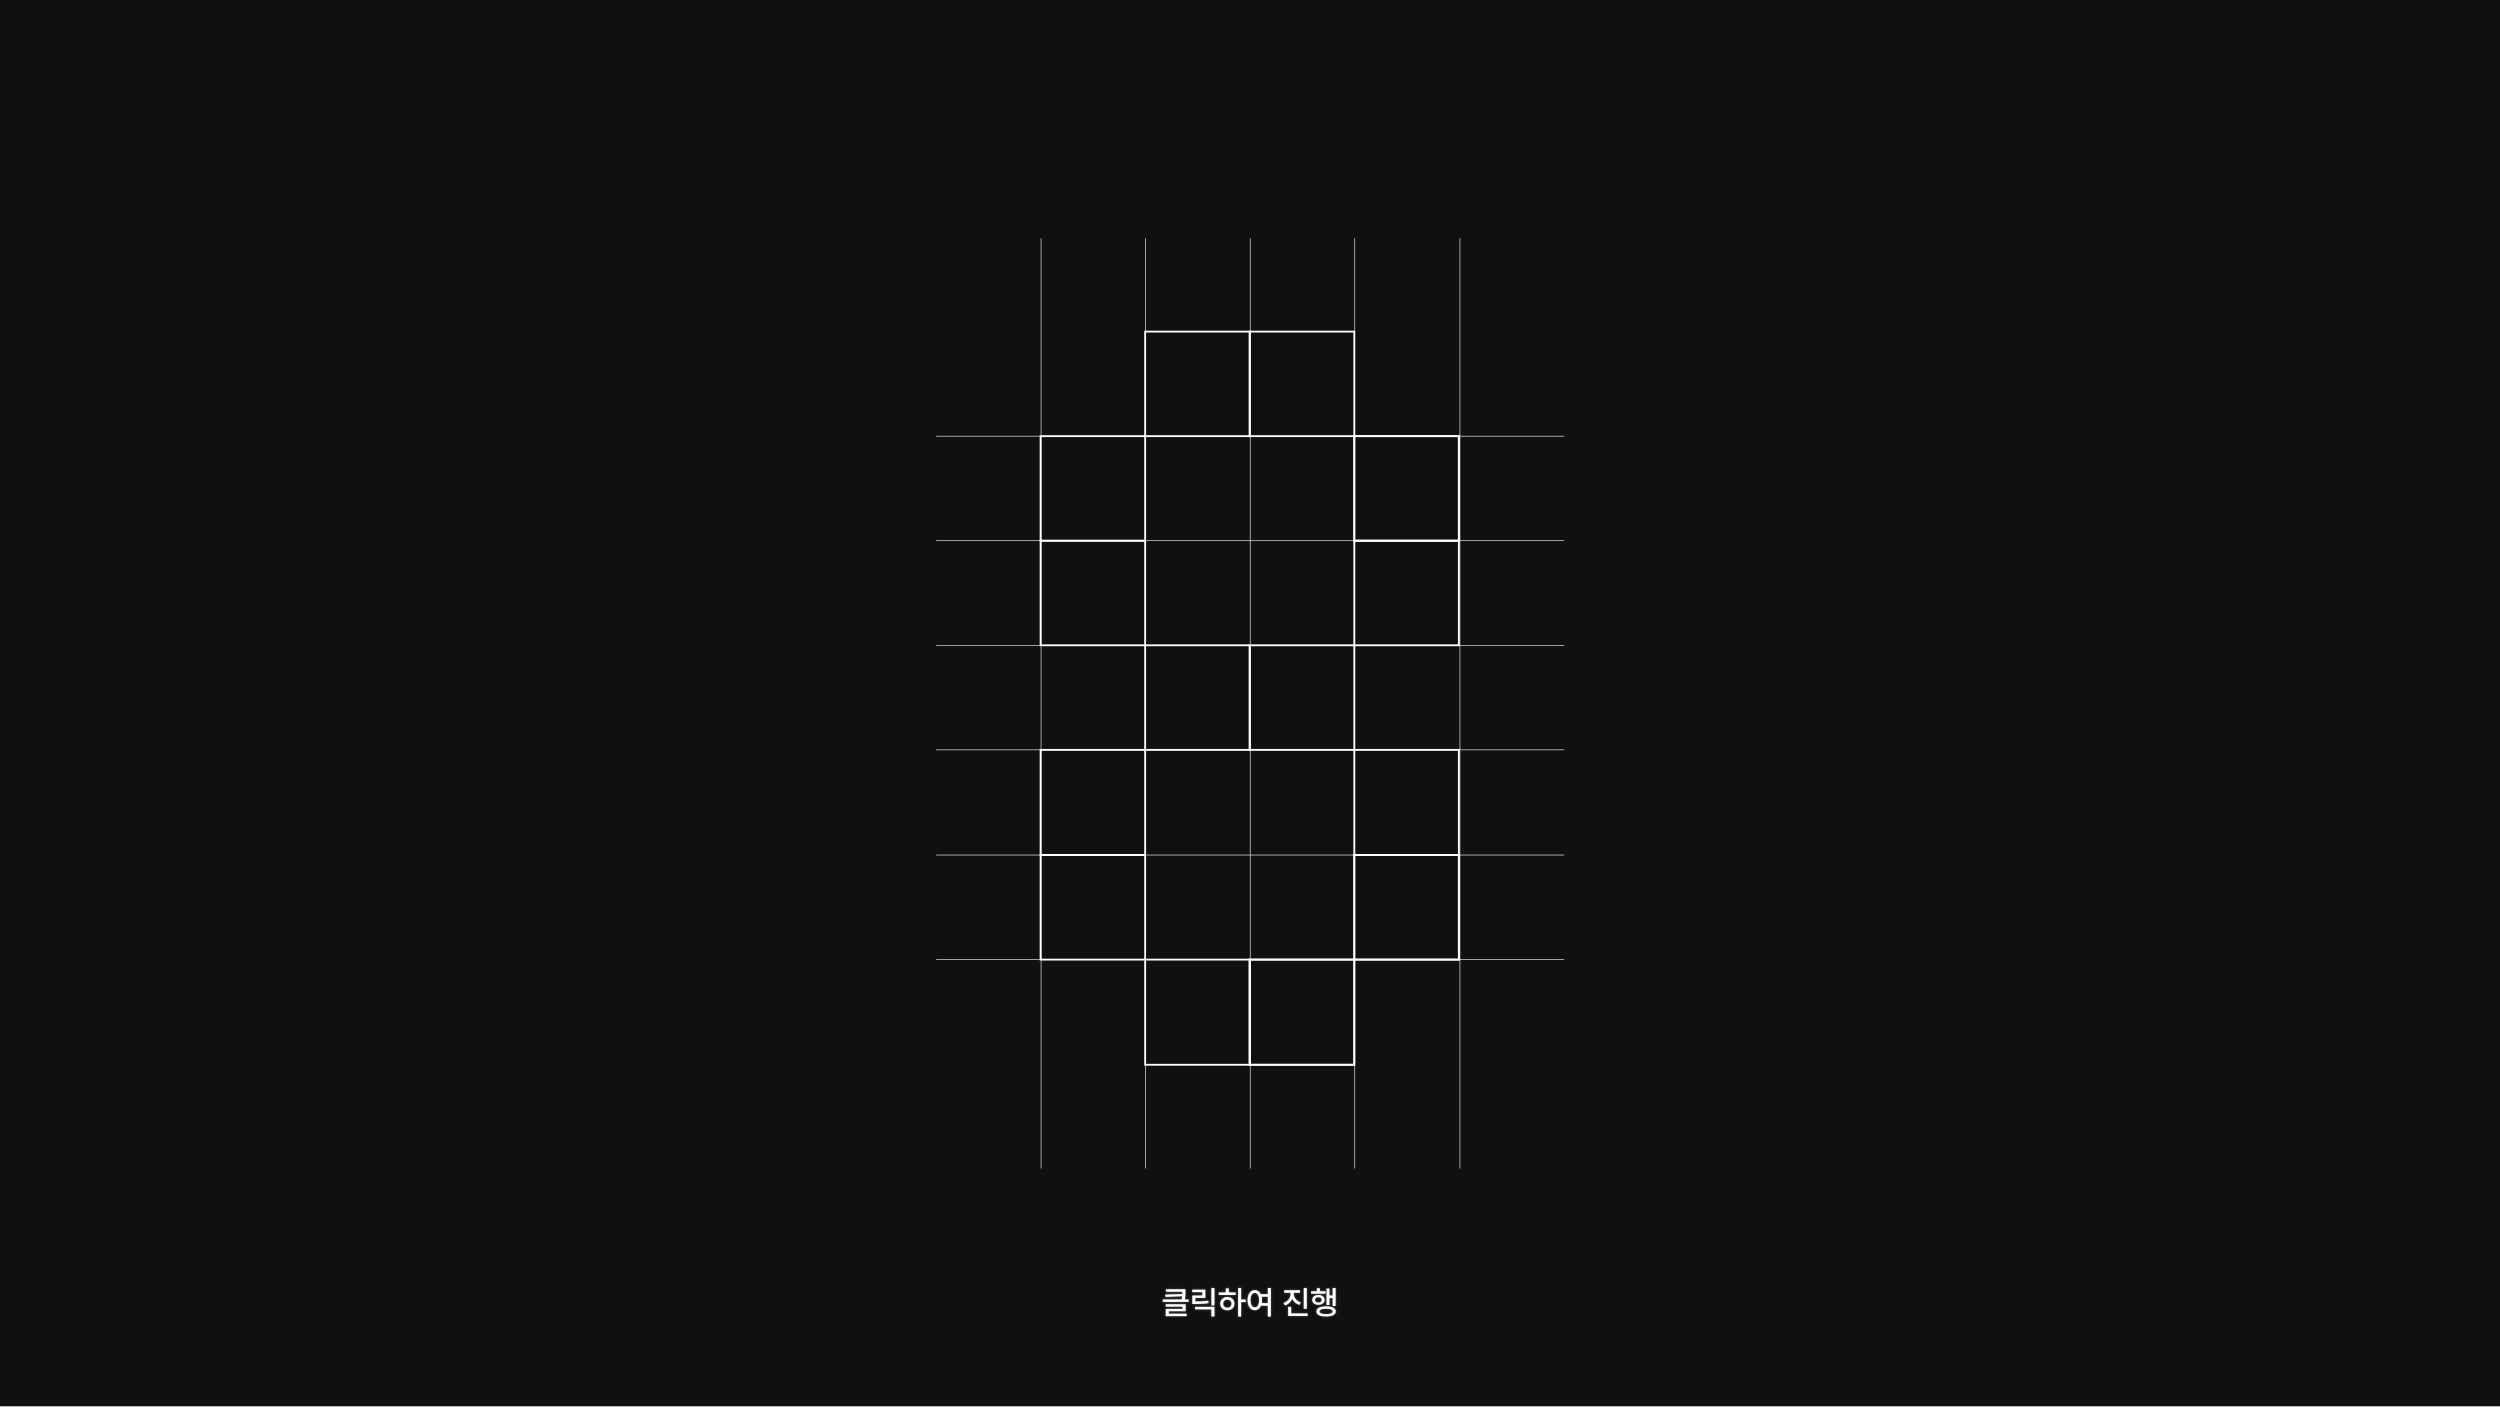
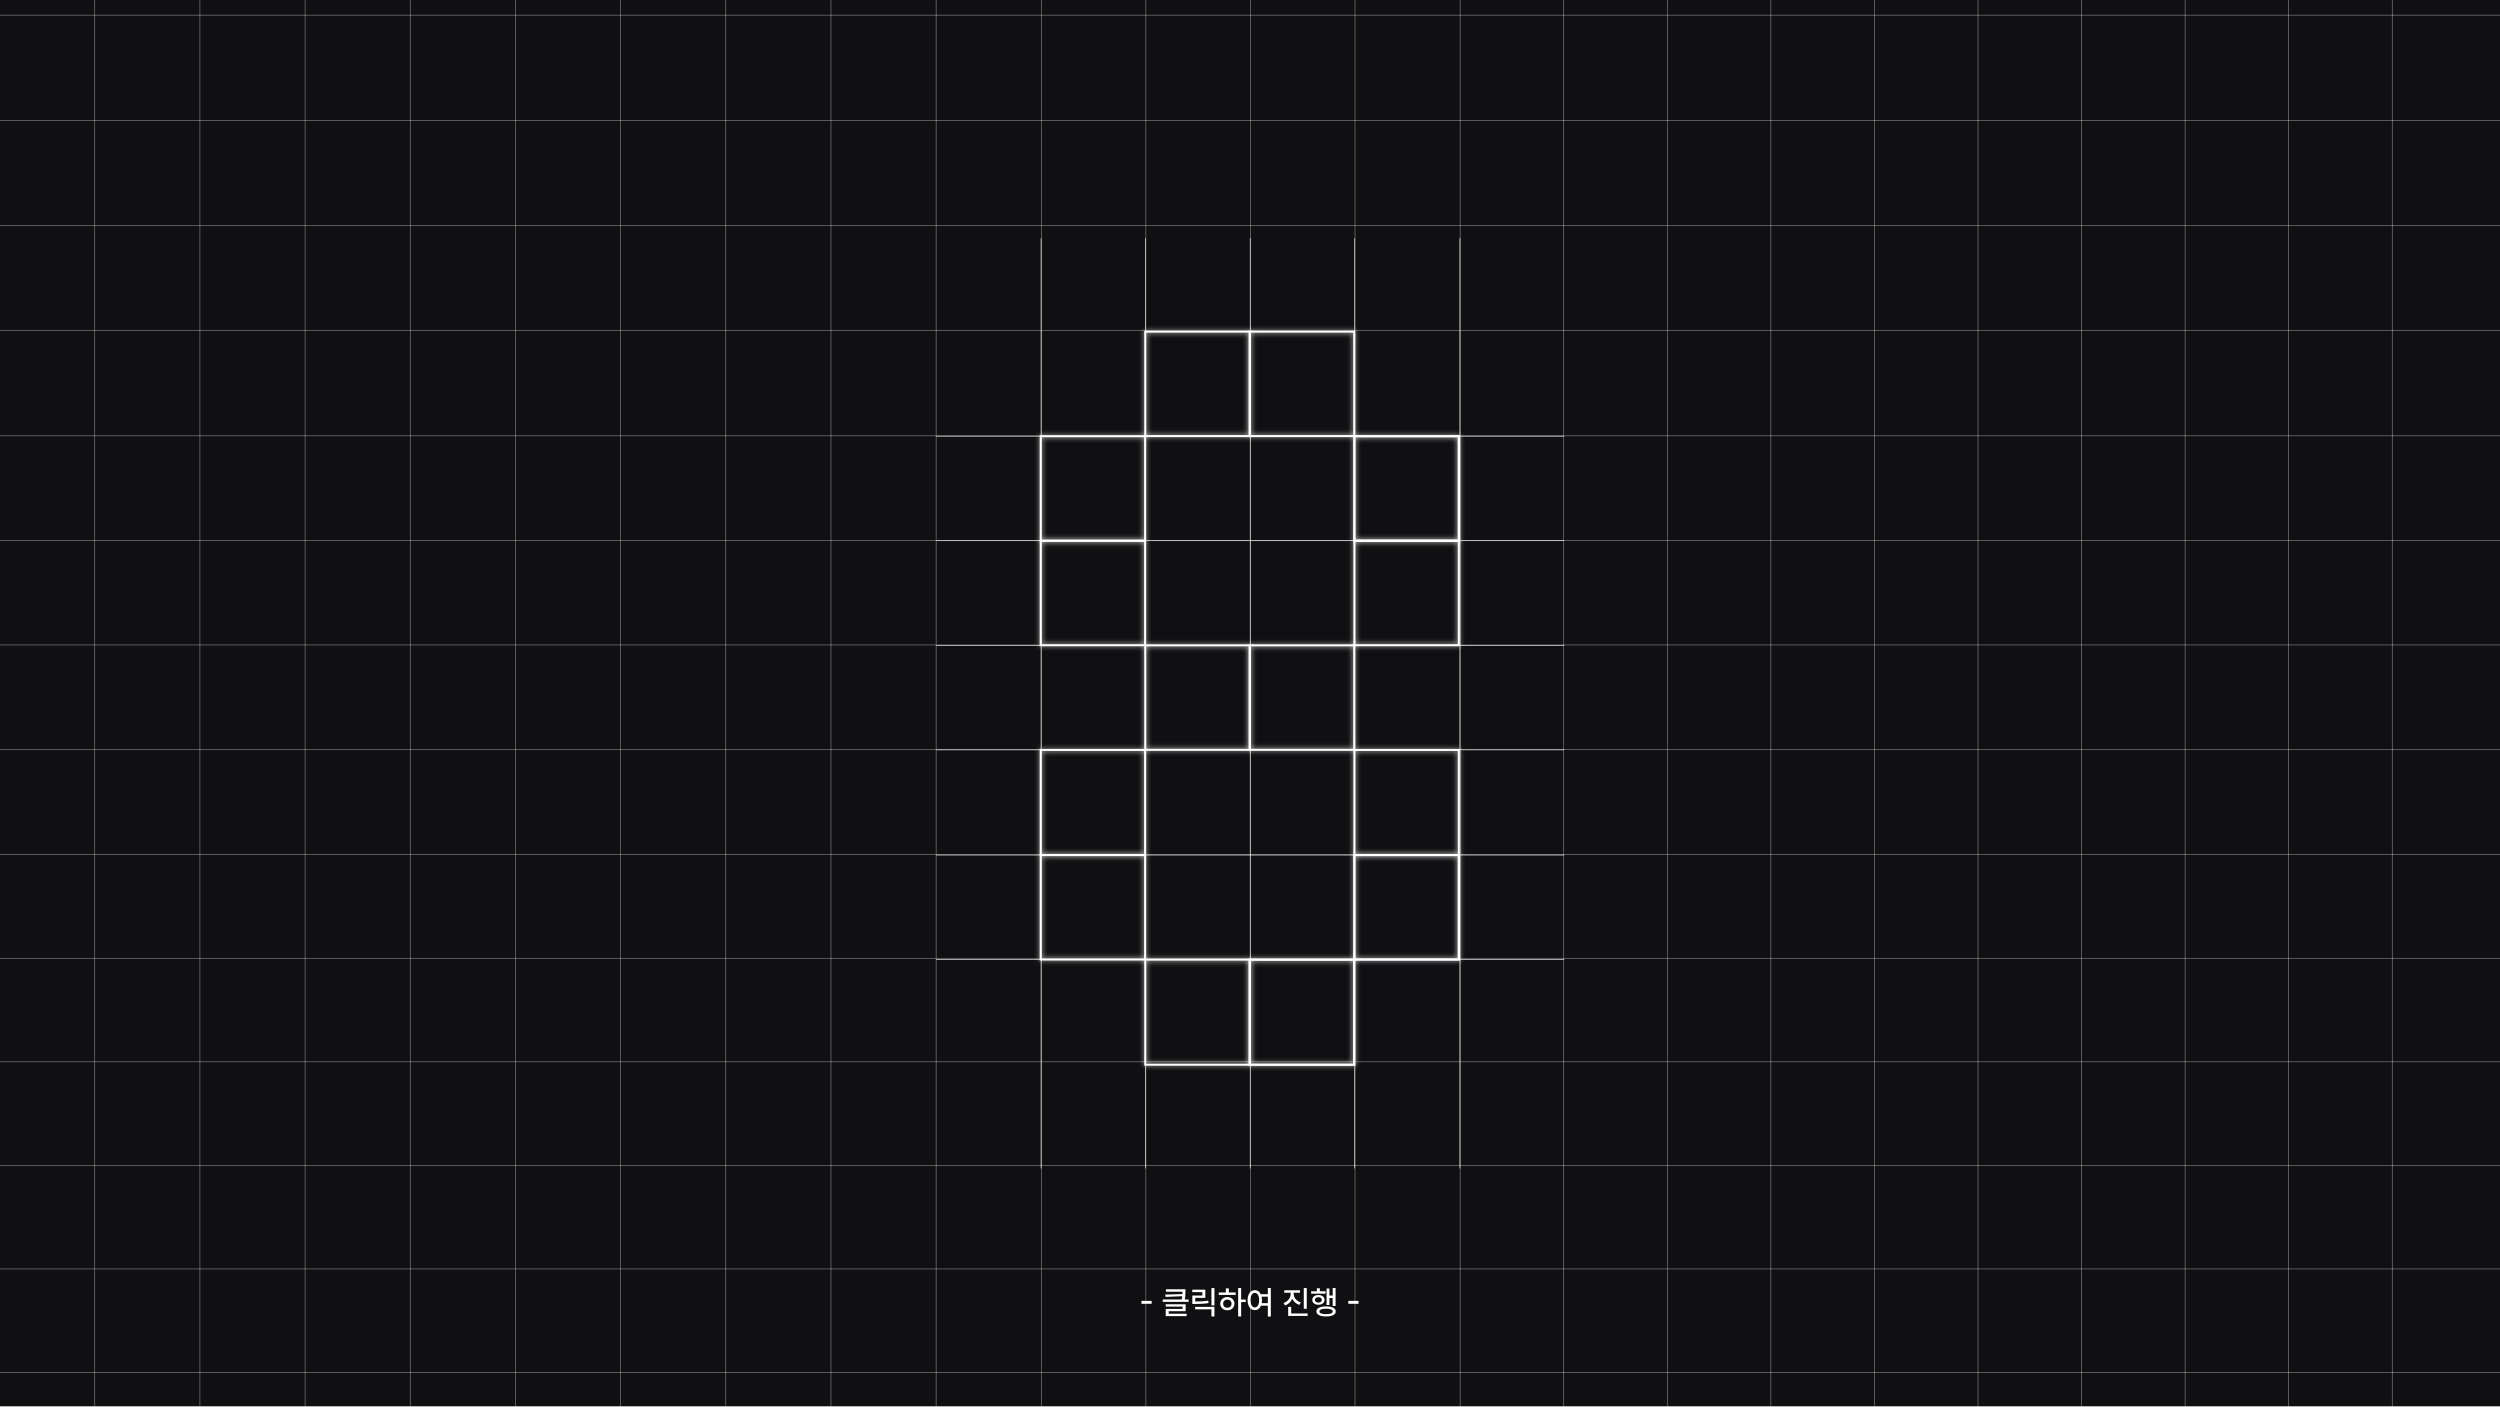
<svg xmlns="http://www.w3.org/2000/svg" width="1920" height="1080" viewBox="0 0 1920 1080" fill="none">
-   <rect width="1920" height="1080" fill="#101012" />
-   <path d="M909.585 992.032H895.437V990.177H909.585V992.032ZM910.415 991.91C910.415 993.188 910.378 994.331 910.305 995.34C910.232 996.341 910.053 997.46 909.768 998.697L907.51 998.453C907.689 997.599 907.823 996.797 907.913 996.048C908.01 995.3 908.067 994.632 908.083 994.046C908.1 993.452 908.108 992.74 908.108 991.91V990.177H910.415V991.91ZM895.181 996.036L894.9 994.217L908.828 993.839V995.462L895.181 996.036ZM912.856 999.857H892.971V998.001H912.856V999.857ZM910.562 1006.99H897.585V1009.76H895.291V1005.25H908.254V1003.48H895.254V1001.7H910.562V1006.99ZM911.331 1010.79H895.291V1008.96H911.331V1010.79ZM932.681 1002.59H930.374V989.212H932.681V1002.59ZM932.681 1011.06H930.374V1005.59H917.861V1003.69H932.681V1011.06ZM917.52 999.552C919.709 999.552 921.58 999.507 923.135 999.417C924.697 999.32 926.296 999.153 927.932 998.917L928.201 1000.78C926.516 1001.05 924.876 1001.22 923.281 1001.32C921.694 1001.41 919.774 1001.46 917.52 1001.46H915.701V999.552H917.52ZM925.698 996.744H917.959V1000.49H915.701V994.95H923.403V992.362H915.652V990.482H925.698V996.744ZM953.188 1011.06H950.894V989.188H953.188V1011.06ZM956.716 999.979H952.664V998.062H956.716V999.979ZM948.989 994.51H936.025V992.618H948.989V994.51ZM942.605 996.134C943.647 996.134 944.578 996.349 945.4 996.781C946.23 997.212 946.877 997.814 947.341 998.587C947.813 999.361 948.049 1000.24 948.049 1001.21C948.049 1002.2 947.813 1003.08 947.341 1003.85C946.877 1004.62 946.23 1005.22 945.4 1005.66C944.578 1006.09 943.647 1006.3 942.605 1006.3C941.555 1006.3 940.619 1006.09 939.797 1005.66C938.975 1005.22 938.328 1004.62 937.856 1003.85C937.393 1003.08 937.161 1002.2 937.161 1001.21C937.161 1000.24 937.393 999.361 937.856 998.587C938.328 997.814 938.975 997.212 939.797 996.781C940.619 996.349 941.555 996.134 942.605 996.134ZM942.605 998.05C941.986 998.05 941.433 998.185 940.945 998.453C940.457 998.714 940.07 999.084 939.785 999.564C939.508 1000.04 939.37 1000.59 939.37 1001.21C939.37 1001.84 939.508 1002.39 939.785 1002.86C940.07 1003.33 940.457 1003.7 940.945 1003.97C941.433 1004.23 941.986 1004.36 942.605 1004.36C943.223 1004.36 943.777 1004.23 944.265 1003.97C944.753 1003.7 945.136 1003.33 945.413 1002.86C945.689 1002.39 945.828 1001.84 945.828 1001.21C945.828 1000.59 945.689 1000.04 945.413 999.564C945.136 999.084 944.753 998.714 944.265 998.453C943.777 998.185 943.223 998.05 942.605 998.05ZM943.74 993.424H941.433V989.481H943.74V993.424ZM974.185 995.865H967.666V993.949H974.185V995.865ZM974.185 1002.73H967.666V1000.83H974.185V1002.73ZM963.687 990.836C964.761 990.836 965.713 991.153 966.543 991.788C967.381 992.423 968.036 993.318 968.508 994.474C968.98 995.629 969.216 996.976 969.216 998.514C969.216 1000.06 968.98 1001.41 968.508 1002.57C968.036 1003.72 967.381 1004.62 966.543 1005.25C965.713 1005.88 964.761 1006.19 963.687 1006.19C962.612 1006.19 961.652 1005.88 960.806 1005.25C959.967 1004.63 959.312 1003.73 958.84 1002.58C958.368 1001.42 958.132 1000.06 958.132 998.514C958.132 996.976 958.368 995.629 958.84 994.474C959.312 993.318 959.967 992.423 960.806 991.788C961.652 991.153 962.612 990.836 963.687 990.836ZM963.687 992.911C963.035 992.911 962.454 993.139 961.941 993.595C961.428 994.05 961.034 994.701 960.757 995.548C960.488 996.386 960.354 997.375 960.354 998.514C960.354 999.645 960.488 1000.63 960.757 1001.48C961.034 1002.33 961.428 1002.98 961.941 1003.43C962.454 1003.88 963.035 1004.1 963.687 1004.1C964.338 1004.1 964.919 1003.88 965.432 1003.43C965.945 1002.98 966.34 1002.33 966.616 1001.48C966.893 1000.63 967.031 999.645 967.031 998.514C967.031 997.375 966.889 996.386 966.604 995.548C966.327 994.701 965.937 994.05 965.432 993.595C964.936 993.139 964.354 992.911 963.687 992.911ZM976.003 1011.12H973.696V989.188H976.003V1011.12ZM993.142 993.766C993.142 995.092 992.886 996.345 992.373 997.525C991.868 998.705 991.148 999.735 990.212 1000.61C989.277 1001.48 988.178 1002.14 986.917 1002.58L985.708 1000.75C986.815 1000.36 987.787 999.804 988.625 999.088C989.464 998.372 990.103 997.558 990.542 996.646C990.99 995.727 991.213 994.767 991.213 993.766V991.605H993.142V993.766ZM993.557 993.766C993.557 994.71 993.777 995.617 994.216 996.488C994.664 997.359 995.303 998.128 996.133 998.795C996.963 999.462 997.931 999.967 999.038 1000.31L997.854 1002.15C996.601 1001.74 995.506 1001.11 994.57 1000.28C993.634 999.454 992.914 998.482 992.41 997.367C991.905 996.244 991.653 995.043 991.653 993.766V991.605H993.557V993.766ZM998.391 992.813H986.306V990.946H998.391V992.813ZM1003.6 1005.18H1001.3V989.212H1003.6V1005.18ZM1004.26 1010.64H989.309V1008.72H1004.26V1010.64ZM991.628 1009.61H989.309V1003.68H991.628V1009.61ZM1025.72 1002.99H1023.51V989.188H1025.72V1002.99ZM1024.14 996.891H1020.12V994.986H1024.14V996.891ZM1020.99 1002.24H1018.81V989.615H1020.99V1002.24ZM1018.01 993.521H1006.95V991.69H1018.01V993.521ZM1012.5 994.559C1013.42 994.559 1014.24 994.714 1014.96 995.023C1015.68 995.324 1016.24 995.764 1016.64 996.341C1017.04 996.911 1017.24 997.574 1017.24 998.331C1017.24 999.063 1017.04 999.715 1016.64 1000.28C1016.24 1000.85 1015.68 1001.29 1014.96 1001.6C1014.24 1001.91 1013.42 1002.07 1012.5 1002.07C1011.61 1002.07 1010.8 1001.91 1010.09 1001.6C1009.37 1001.29 1008.81 1000.85 1008.41 1000.28C1008.01 999.715 1007.81 999.063 1007.81 998.331C1007.81 997.574 1008.01 996.911 1008.41 996.341C1008.81 995.764 1009.37 995.324 1010.07 995.023C1010.78 994.714 1011.59 994.559 1012.5 994.559ZM1012.5 996.244C1011.99 996.244 1011.53 996.329 1011.14 996.5C1010.74 996.663 1010.44 996.903 1010.21 997.22C1009.99 997.538 1009.88 997.908 1009.88 998.331C1009.88 998.73 1009.99 999.084 1010.21 999.393C1010.44 999.702 1010.74 999.942 1011.14 1000.11C1011.53 1000.28 1011.99 1000.37 1012.5 1000.37C1013.02 1000.37 1013.48 1000.28 1013.88 1000.11C1014.28 999.942 1014.59 999.702 1014.81 999.393C1015.03 999.084 1015.14 998.73 1015.14 998.331C1015.14 997.908 1015.03 997.538 1014.81 997.22C1014.59 996.903 1014.28 996.663 1013.88 996.5C1013.48 996.329 1013.02 996.244 1012.5 996.244ZM1013.65 992.838H1011.34V989.371H1013.65V992.838ZM1018.41 1003.31C1019.97 1003.31 1021.3 1003.46 1022.4 1003.76C1023.52 1004.06 1024.37 1004.51 1024.95 1005.09C1025.55 1005.67 1025.84 1006.38 1025.84 1007.21C1025.84 1008 1025.55 1008.69 1024.95 1009.27C1024.37 1009.85 1023.51 1010.29 1022.39 1010.59C1021.28 1010.89 1019.95 1011.04 1018.41 1011.04C1016.87 1011.04 1015.55 1010.89 1014.43 1010.59C1013.32 1010.29 1012.46 1009.85 1011.87 1009.27C1011.28 1008.69 1010.99 1008 1010.99 1007.21C1010.99 1006.38 1011.28 1005.67 1011.87 1005.09C1012.46 1004.51 1013.32 1004.06 1014.43 1003.76C1015.55 1003.46 1016.87 1003.31 1018.41 1003.31ZM1018.41 1005.11C1017.32 1005.09 1016.39 1005.16 1015.63 1005.33C1014.87 1005.48 1014.29 1005.72 1013.89 1006.05C1013.5 1006.36 1013.31 1006.75 1013.31 1007.21C1013.31 1007.65 1013.5 1008.02 1013.89 1008.33C1014.29 1008.63 1014.87 1008.86 1015.64 1009.01C1016.41 1009.17 1017.34 1009.26 1018.41 1009.26C1019.5 1009.26 1020.42 1009.17 1021.18 1009.01C1021.95 1008.86 1022.53 1008.63 1022.93 1008.33C1023.33 1008.02 1023.53 1007.65 1023.53 1007.21C1023.53 1006.73 1023.33 1006.34 1022.93 1006.03C1022.53 1005.72 1021.95 1005.48 1021.18 1005.33C1020.42 1005.16 1019.5 1005.09 1018.41 1005.11Z" fill="white" />
-   <g opacity="0.5" filter="url(#filter0_f_648_35080)">
-     <path d="M909.585 992.032H895.437V990.177H909.585V992.032ZM910.415 991.91C910.415 993.188 910.378 994.331 910.305 995.34C910.232 996.341 910.053 997.46 909.768 998.697L907.51 998.453C907.689 997.599 907.823 996.797 907.913 996.048C908.01 995.3 908.067 994.632 908.083 994.046C908.1 993.452 908.108 992.74 908.108 991.91V990.177H910.415V991.91ZM895.181 996.036L894.9 994.217L908.828 993.839V995.462L895.181 996.036ZM912.856 999.857H892.971V998.001H912.856V999.857ZM910.562 1006.99H897.585V1009.76H895.291V1005.25H908.254V1003.48H895.254V1001.7H910.562V1006.99ZM911.331 1010.79H895.291V1008.96H911.331V1010.79ZM932.681 1002.59H930.374V989.212H932.681V1002.59ZM932.681 1011.06H930.374V1005.59H917.861V1003.69H932.681V1011.06ZM917.52 999.552C919.709 999.552 921.58 999.507 923.135 999.417C924.697 999.32 926.296 999.153 927.932 998.917L928.201 1000.78C926.516 1001.05 924.876 1001.22 923.281 1001.32C921.694 1001.41 919.774 1001.46 917.52 1001.46H915.701V999.552H917.52ZM925.698 996.744H917.959V1000.49H915.701V994.95H923.403V992.362H915.652V990.482H925.698V996.744ZM953.188 1011.06H950.894V989.188H953.188V1011.06ZM956.716 999.979H952.664V998.062H956.716V999.979ZM948.989 994.51H936.025V992.618H948.989V994.51ZM942.605 996.134C943.647 996.134 944.578 996.349 945.4 996.781C946.23 997.212 946.877 997.814 947.341 998.587C947.813 999.361 948.049 1000.24 948.049 1001.21C948.049 1002.2 947.813 1003.08 947.341 1003.85C946.877 1004.62 946.23 1005.22 945.4 1005.66C944.578 1006.09 943.647 1006.3 942.605 1006.3C941.555 1006.3 940.619 1006.09 939.797 1005.66C938.975 1005.22 938.328 1004.62 937.856 1003.85C937.393 1003.08 937.161 1002.2 937.161 1001.21C937.161 1000.24 937.393 999.361 937.856 998.587C938.328 997.814 938.975 997.212 939.797 996.781C940.619 996.349 941.555 996.134 942.605 996.134ZM942.605 998.05C941.986 998.05 941.433 998.185 940.945 998.453C940.457 998.714 940.07 999.084 939.785 999.564C939.508 1000.04 939.37 1000.59 939.37 1001.21C939.37 1001.84 939.508 1002.39 939.785 1002.86C940.07 1003.33 940.457 1003.7 940.945 1003.97C941.433 1004.23 941.986 1004.36 942.605 1004.36C943.223 1004.36 943.777 1004.23 944.265 1003.97C944.753 1003.7 945.136 1003.33 945.413 1002.86C945.689 1002.39 945.828 1001.84 945.828 1001.21C945.828 1000.59 945.689 1000.04 945.413 999.564C945.136 999.084 944.753 998.714 944.265 998.453C943.777 998.185 943.223 998.05 942.605 998.05ZM943.74 993.424H941.433V989.481H943.74V993.424ZM974.185 995.865H967.666V993.949H974.185V995.865ZM974.185 1002.73H967.666V1000.83H974.185V1002.73ZM963.687 990.836C964.761 990.836 965.713 991.153 966.543 991.788C967.381 992.423 968.036 993.318 968.508 994.474C968.98 995.629 969.216 996.976 969.216 998.514C969.216 1000.06 968.98 1001.41 968.508 1002.57C968.036 1003.72 967.381 1004.62 966.543 1005.25C965.713 1005.88 964.761 1006.19 963.687 1006.19C962.612 1006.19 961.652 1005.88 960.806 1005.25C959.967 1004.63 959.312 1003.73 958.84 1002.58C958.368 1001.42 958.132 1000.06 958.132 998.514C958.132 996.976 958.368 995.629 958.84 994.474C959.312 993.318 959.967 992.423 960.806 991.788C961.652 991.153 962.612 990.836 963.687 990.836ZM963.687 992.911C963.035 992.911 962.454 993.139 961.941 993.595C961.428 994.05 961.034 994.701 960.757 995.548C960.488 996.386 960.354 997.375 960.354 998.514C960.354 999.645 960.488 1000.63 960.757 1001.48C961.034 1002.33 961.428 1002.98 961.941 1003.43C962.454 1003.88 963.035 1004.1 963.687 1004.1C964.338 1004.1 964.919 1003.88 965.432 1003.43C965.945 1002.98 966.34 1002.33 966.616 1001.48C966.893 1000.63 967.031 999.645 967.031 998.514C967.031 997.375 966.889 996.386 966.604 995.548C966.327 994.701 965.937 994.05 965.432 993.595C964.936 993.139 964.354 992.911 963.687 992.911ZM976.003 1011.12H973.696V989.188H976.003V1011.12ZM993.142 993.766C993.142 995.092 992.886 996.345 992.373 997.525C991.868 998.705 991.148 999.735 990.212 1000.61C989.277 1001.48 988.178 1002.14 986.917 1002.58L985.708 1000.75C986.815 1000.36 987.787 999.804 988.625 999.088C989.464 998.372 990.103 997.558 990.542 996.646C990.99 995.727 991.213 994.767 991.213 993.766V991.605H993.142V993.766ZM993.557 993.766C993.557 994.71 993.777 995.617 994.216 996.488C994.664 997.359 995.303 998.128 996.133 998.795C996.963 999.462 997.931 999.967 999.038 1000.31L997.854 1002.15C996.601 1001.74 995.506 1001.11 994.57 1000.28C993.634 999.454 992.914 998.482 992.41 997.367C991.905 996.244 991.653 995.043 991.653 993.766V991.605H993.557V993.766ZM998.391 992.813H986.306V990.946H998.391V992.813ZM1003.6 1005.18H1001.3V989.212H1003.6V1005.18ZM1004.26 1010.64H989.309V1008.72H1004.26V1010.64ZM991.628 1009.61H989.309V1003.68H991.628V1009.61ZM1025.72 1002.99H1023.51V989.188H1025.72V1002.99ZM1024.14 996.891H1020.12V994.986H1024.14V996.891ZM1020.99 1002.24H1018.81V989.615H1020.99V1002.24ZM1018.01 993.521H1006.95V991.69H1018.01V993.521ZM1012.5 994.559C1013.42 994.559 1014.24 994.714 1014.96 995.023C1015.68 995.324 1016.24 995.764 1016.64 996.341C1017.04 996.911 1017.24 997.574 1017.24 998.331C1017.24 999.063 1017.04 999.715 1016.64 1000.28C1016.24 1000.85 1015.68 1001.29 1014.96 1001.6C1014.24 1001.91 1013.42 1002.07 1012.5 1002.07C1011.61 1002.07 1010.8 1001.91 1010.09 1001.6C1009.37 1001.29 1008.81 1000.85 1008.41 1000.28C1008.01 999.715 1007.81 999.063 1007.81 998.331C1007.81 997.574 1008.01 996.911 1008.41 996.341C1008.81 995.764 1009.37 995.324 1010.07 995.023C1010.78 994.714 1011.59 994.559 1012.5 994.559ZM1012.5 996.244C1011.99 996.244 1011.53 996.329 1011.14 996.5C1010.74 996.663 1010.44 996.903 1010.21 997.22C1009.99 997.538 1009.88 997.908 1009.88 998.331C1009.88 998.73 1009.99 999.084 1010.21 999.393C1010.44 999.702 1010.74 999.942 1011.14 1000.11C1011.53 1000.28 1011.99 1000.37 1012.5 1000.37C1013.02 1000.37 1013.48 1000.28 1013.88 1000.11C1014.28 999.942 1014.59 999.702 1014.81 999.393C1015.03 999.084 1015.14 998.73 1015.14 998.331C1015.14 997.908 1015.03 997.538 1014.81 997.22C1014.59 996.903 1014.28 996.663 1013.88 996.5C1013.48 996.329 1013.02 996.244 1012.5 996.244ZM1013.65 992.838H1011.34V989.371H1013.65V992.838ZM1018.41 1003.31C1019.97 1003.31 1021.3 1003.46 1022.4 1003.76C1023.52 1004.06 1024.37 1004.51 1024.95 1005.09C1025.55 1005.67 1025.84 1006.38 1025.84 1007.21C1025.84 1008 1025.55 1008.69 1024.95 1009.27C1024.37 1009.85 1023.51 1010.29 1022.39 1010.59C1021.28 1010.89 1019.95 1011.04 1018.41 1011.04C1016.87 1011.04 1015.55 1010.89 1014.43 1010.59C1013.32 1010.29 1012.46 1009.85 1011.87 1009.27C1011.28 1008.69 1010.99 1008 1010.99 1007.21C1010.99 1006.38 1011.28 1005.67 1011.87 1005.09C1012.46 1004.51 1013.32 1004.06 1014.43 1003.76C1015.55 1003.46 1016.87 1003.31 1018.41 1003.31ZM1018.41 1005.11C1017.32 1005.09 1016.39 1005.16 1015.63 1005.33C1014.87 1005.48 1014.29 1005.72 1013.89 1006.05C1013.5 1006.36 1013.31 1006.75 1013.31 1007.21C1013.31 1007.65 1013.5 1008.02 1013.89 1008.33C1014.29 1008.63 1014.87 1008.86 1015.64 1009.01C1016.41 1009.17 1017.34 1009.26 1018.41 1009.26C1019.5 1009.26 1020.42 1009.17 1021.18 1009.01C1021.95 1008.86 1022.53 1008.63 1022.93 1008.33C1023.33 1008.02 1023.53 1007.65 1023.53 1007.21C1023.53 1006.73 1023.33 1006.34 1022.93 1006.03C1022.53 1005.72 1021.95 1005.48 1021.18 1005.33C1020.42 1005.16 1019.5 1005.09 1018.41 1005.11Z" fill="white" />
+   <g clip-path="url(#clip0_648_35080)">
+     <rect width="1920" height="1080" fill="#101012" />
+     <g opacity="0.5">
+       <line x1="799.719" y1="1080.35" x2="799.719" y2="6.85459e-08" stroke="white" stroke-width="0.467" />
+       <line x1="718.947" y1="1080.35" x2="718.947" y2="6.85459e-08" stroke="white" stroke-width="0.467" />
+       <line x1="638.174" y1="1080.35" x2="638.174" y2="6.85459e-08" stroke="white" stroke-width="0.467" />
+       <line x1="557.402" y1="1080.35" x2="557.402" y2="6.85459e-08" stroke="white" stroke-width="0.467" />
+       <line x1="476.629" y1="1080.35" x2="476.629" y2="6.85459e-08" stroke="white" stroke-width="0.467" />
+       <line x1="395.857" y1="1080.35" x2="395.857" y2="6.85459e-08" stroke="white" stroke-width="0.467" />
+       <line x1="315.084" y1="1080.35" x2="315.084" y2="6.85459e-08" stroke="white" stroke-width="0.467" />
+       <line x1="234.311" y1="1080.35" x2="234.311" y2="6.85459e-08" stroke="white" stroke-width="0.467" />
+       <line x1="153.539" y1="1080.35" x2="153.539" y2="6.85459e-08" stroke="white" stroke-width="0.467" />
+       <line x1="72.767" y1="1080.35" x2="72.766" y2="6.85459e-08" stroke="white" stroke-width="0.467" />
+       <line x1="960.331" y1="1080.35" x2="960.331" y2="6.85459e-08" stroke="white" stroke-width="0.467" />
+       <line x1="880.025" y1="1080.35" x2="880.025" y2="6.85459e-08" stroke="white" stroke-width="0.467" />
+       <line x1="1040.64" y1="1080.35" x2="1040.64" y2="6.85459e-08" stroke="white" stroke-width="0.467" />
+       <line x1="1121.41" y1="1080.35" x2="1121.41" y2="6.85459e-08" stroke="white" stroke-width="0.467" />
+       <line x1="1200.95" y1="1080.35" x2="1200.95" y2="6.85459e-08" stroke="white" stroke-width="0.467" />
+       <line x1="1280.48" y1="1080.35" x2="1280.48" y2="6.85459e-08" stroke="white" stroke-width="0.467" />
+       <line x1="1360.02" y1="1080.35" x2="1360.02" y2="6.85459e-08" stroke="white" stroke-width="0.467" />
+       <line x1="1439.56" y1="1080.35" x2="1439.56" y2="6.85459e-08" stroke="white" stroke-width="0.467" />
+       <line x1="1519.1" y1="1080.35" x2="1519.1" y2="6.85459e-08" stroke="white" stroke-width="0.467" />
+       <line x1="1598.64" y1="1080.35" x2="1598.64" y2="6.85459e-08" stroke="white" stroke-width="0.467" />
+       <line x1="1678.17" y1="1080.35" x2="1678.17" y2="6.85459e-08" stroke="white" stroke-width="0.467" />
+       <line x1="1757.71" y1="1080.35" x2="1757.71" y2="6.85459e-08" stroke="white" stroke-width="0.467" />
+       <line x1="1837.25" y1="1080.35" x2="1837.25" y2="6.85459e-08" stroke="white" stroke-width="0.467" />
+     </g>
+     <g opacity="0.5">
+       <line x1="-9.518" y1="334.72" x2="1920" y2="334.72" stroke="white" stroke-width="0.467" />
+       <line x1="-9.518" y1="253.947" x2="1920" y2="253.947" stroke="white" stroke-width="0.467" />
+       <line x1="-9.518" y1="173.175" x2="1920" y2="173.175" stroke="white" stroke-width="0.467" />
+       <line x1="-9.518" y1="92.402" x2="1920" y2="92.402" stroke="white" stroke-width="0.467" />
+       <line x1="-9.518" y1="11.63" x2="1920" y2="11.63" stroke="white" stroke-width="0.467" />
+       <line x1="-9.518" y1="495.331" x2="1920" y2="495.331" stroke="white" stroke-width="0.467" />
+       <line x1="-9.518" y1="415.025" x2="1920" y2="415.025" stroke="white" stroke-width="0.467" />
+       <line x1="-9.518" y1="575.637" x2="1920" y2="575.637" stroke="white" stroke-width="0.467" />
+       <line x1="-9.518" y1="656.41" x2="1920" y2="656.41" stroke="white" stroke-width="0.467" />
+       <line x1="-9.518" y1="735.948" x2="1920" y2="735.948" stroke="white" stroke-width="0.467" />
+       <line x1="-9.518" y1="815.485" x2="1920" y2="815.485" stroke="white" stroke-width="0.467" />
+       <line x1="-9.518" y1="895.023" x2="1920" y2="895.023" stroke="white" stroke-width="0.467" />
+       <line x1="-9.518" y1="974.56" x2="1920" y2="974.561" stroke="white" stroke-width="0.467" />
+       <line x1="-9.518" y1="1054.1" x2="1920" y2="1054.1" stroke="white" stroke-width="0.467" />
+     </g>
+     <path d="M884.463 1001.3H876.614V999.051H884.463V1001.3ZM909.585 992.032H895.437V990.177H909.585V992.032ZM910.415 991.91C910.415 993.188 910.378 994.331 910.305 995.34C910.232 996.341 910.053 997.46 909.768 998.697L907.51 998.453C907.689 997.599 907.823 996.797 907.913 996.048C908.01 995.3 908.067 994.632 908.083 994.046C908.1 993.452 908.108 992.74 908.108 991.91V990.177H910.415V991.91ZM895.181 996.036L894.9 994.217L908.828 993.839V995.462L895.181 996.036ZM912.856 999.857H892.971V998.001H912.856V999.857ZM910.562 1006.99H897.585V1009.76H895.291V1005.25H908.254V1003.48H895.254V1001.7H910.562V1006.99ZM911.331 1010.79H895.291V1008.96H911.331V1010.79ZM932.681 1002.59H930.374V989.212H932.681V1002.59ZM932.681 1011.06H930.374V1005.59H917.861V1003.69H932.681V1011.06ZM917.52 999.552C919.709 999.552 921.58 999.507 923.135 999.417C924.697 999.32 926.296 999.153 927.932 998.917L928.201 1000.78C926.516 1001.05 924.876 1001.22 923.281 1001.32C921.694 1001.41 919.774 1001.46 917.52 1001.46H915.701V999.552H917.52ZM925.698 996.744H917.959V1000.49H915.701V994.95H923.403V992.362H915.652V990.482H925.698V996.744ZM953.188 1011.06H950.894V989.188H953.188V1011.06ZM956.716 999.979H952.664V998.062H956.716V999.979ZM948.989 994.51H936.025V992.618H948.989V994.51ZM942.605 996.134C943.647 996.134 944.578 996.349 945.4 996.781C946.23 997.212 946.877 997.814 947.341 998.587C947.813 999.361 948.049 1000.24 948.049 1001.21C948.049 1002.2 947.813 1003.08 947.341 1003.85C946.877 1004.62 946.23 1005.22 945.4 1005.66C944.578 1006.09 943.647 1006.3 942.605 1006.3C941.555 1006.3 940.619 1006.09 939.797 1005.66C938.975 1005.22 938.328 1004.62 937.856 1003.85C937.393 1003.08 937.161 1002.2 937.161 1001.21C937.161 1000.24 937.393 999.361 937.856 998.587C938.328 997.814 938.975 997.212 939.797 996.781C940.619 996.349 941.555 996.134 942.605 996.134ZM942.605 998.05C941.986 998.05 941.433 998.185 940.945 998.453C940.457 998.714 940.07 999.084 939.785 999.564C939.508 1000.04 939.37 1000.59 939.37 1001.21C939.37 1001.84 939.508 1002.39 939.785 1002.86C940.07 1003.33 940.457 1003.7 940.945 1003.97C941.433 1004.23 941.986 1004.36 942.605 1004.36C943.223 1004.36 943.777 1004.23 944.265 1003.97C944.753 1003.7 945.136 1003.33 945.413 1002.86C945.689 1002.39 945.828 1001.84 945.828 1001.21C945.828 1000.59 945.689 1000.04 945.413 999.564C945.136 999.084 944.753 998.714 944.265 998.453C943.777 998.185 943.223 998.05 942.605 998.05ZM943.74 993.424H941.433V989.481H943.74V993.424ZM974.185 995.865H967.666V993.949H974.185V995.865ZM974.185 1002.73H967.666V1000.83H974.185V1002.73ZM963.687 990.836C964.761 990.836 965.713 991.153 966.543 991.788C967.381 992.423 968.036 993.318 968.508 994.474C968.98 995.629 969.216 996.976 969.216 998.514C969.216 1000.06 968.98 1001.41 968.508 1002.57C968.036 1003.72 967.381 1004.62 966.543 1005.25C965.713 1005.88 964.761 1006.19 963.687 1006.19C962.612 1006.19 961.652 1005.88 960.806 1005.25C959.967 1004.63 959.312 1003.73 958.84 1002.58C958.368 1001.42 958.132 1000.06 958.132 998.514C958.132 996.976 958.368 995.629 958.84 994.474C959.312 993.318 959.967 992.423 960.806 991.788C961.652 991.153 962.612 990.836 963.687 990.836ZM963.687 992.911C963.035 992.911 962.454 993.139 961.941 993.595C961.428 994.05 961.034 994.701 960.757 995.548C960.488 996.386 960.354 997.375 960.354 998.514C960.354 999.645 960.488 1000.63 960.757 1001.48C961.034 1002.33 961.428 1002.98 961.941 1003.43C962.454 1003.88 963.035 1004.1 963.687 1004.1C964.338 1004.1 964.919 1003.88 965.432 1003.43C965.945 1002.98 966.34 1002.33 966.616 1001.48C966.893 1000.63 967.031 999.645 967.031 998.514C967.031 997.375 966.889 996.386 966.604 995.548C966.327 994.701 965.937 994.05 965.432 993.595C964.936 993.139 964.354 992.911 963.687 992.911ZM976.003 1011.12H973.696V989.188H976.003V1011.12ZM993.142 993.766C993.142 995.092 992.886 996.345 992.373 997.525C991.868 998.705 991.148 999.735 990.212 1000.61C989.277 1001.48 988.178 1002.14 986.917 1002.58L985.708 1000.75C986.815 1000.36 987.787 999.804 988.625 999.088C989.464 998.372 990.103 997.558 990.542 996.646C990.99 995.727 991.213 994.767 991.213 993.766V991.605H993.142V993.766ZM993.557 993.766C993.557 994.71 993.777 995.617 994.216 996.488C994.664 997.359 995.303 998.128 996.133 998.795C996.963 999.462 997.931 999.967 999.038 1000.31L997.854 1002.15C996.601 1001.74 995.506 1001.11 994.57 1000.28C993.634 999.454 992.914 998.482 992.41 997.367C991.905 996.244 991.653 995.043 991.653 993.766V991.605H993.557V993.766ZM998.391 992.813H986.306V990.946H998.391V992.813ZM1003.6 1005.18H1001.3V989.212H1003.6V1005.18ZM1004.26 1010.64H989.309V1008.72H1004.26V1010.64ZM991.628 1009.61H989.309V1003.68H991.628V1009.61ZM1025.72 1002.99H1023.51V989.188H1025.72V1002.99ZM1024.14 996.891H1020.12V994.986H1024.14V996.891ZM1020.99 1002.24H1018.81V989.615H1020.99V1002.24ZM1018.01 993.521H1006.95V991.69H1018.01V993.521ZM1012.5 994.559C1013.42 994.559 1014.24 994.714 1014.96 995.023C1015.68 995.324 1016.24 995.764 1016.64 996.341C1017.04 996.911 1017.24 997.574 1017.24 998.331C1017.24 999.063 1017.04 999.715 1016.64 1000.28C1016.24 1000.85 1015.68 1001.29 1014.96 1001.6C1014.24 1001.91 1013.42 1002.07 1012.5 1002.07C1011.61 1002.07 1010.8 1001.91 1010.09 1001.6C1009.37 1001.29 1008.81 1000.85 1008.41 1000.28C1008.01 999.715 1007.81 999.063 1007.81 998.331C1007.81 997.574 1008.01 996.911 1008.41 996.341C1008.81 995.764 1009.37 995.324 1010.07 995.023C1010.78 994.714 1011.59 994.559 1012.5 994.559ZM1012.5 996.244C1011.99 996.244 1011.53 996.329 1011.14 996.5C1010.74 996.663 1010.44 996.903 1010.21 997.22C1009.99 997.538 1009.88 997.908 1009.88 998.331C1009.88 998.73 1009.99 999.084 1010.21 999.393C1010.44 999.702 1010.74 999.942 1011.14 1000.11C1011.53 1000.28 1011.99 1000.37 1012.5 1000.37C1013.02 1000.37 1013.48 1000.28 1013.88 1000.11C1014.28 999.942 1014.59 999.702 1014.81 999.393C1015.03 999.084 1015.14 998.73 1015.14 998.331C1015.14 997.908 1015.03 997.538 1014.81 997.22C1014.59 996.903 1014.28 996.663 1013.88 996.5C1013.48 996.329 1013.02 996.244 1012.5 996.244ZM1013.65 992.838H1011.34V989.371H1013.65V992.838ZM1018.41 1003.31C1019.97 1003.31 1021.3 1003.46 1022.4 1003.76C1023.52 1004.06 1024.37 1004.51 1024.95 1005.09C1025.55 1005.67 1025.84 1006.38 1025.84 1007.21C1025.84 1008 1025.55 1008.69 1024.95 1009.27C1024.37 1009.85 1023.51 1010.29 1022.39 1010.59C1021.28 1010.89 1019.95 1011.04 1018.41 1011.04C1016.87 1011.04 1015.55 1010.89 1014.43 1010.59C1013.32 1010.29 1012.46 1009.85 1011.87 1009.27C1011.28 1008.69 1010.99 1008 1010.99 1007.21C1010.99 1006.38 1011.28 1005.67 1011.87 1005.09C1012.46 1004.51 1013.32 1004.06 1014.43 1003.76C1015.55 1003.46 1016.87 1003.31 1018.41 1003.31ZM1018.41 1005.11C1017.32 1005.09 1016.39 1005.16 1015.63 1005.33C1014.87 1005.48 1014.29 1005.72 1013.89 1006.05C1013.5 1006.36 1013.31 1006.75 1013.31 1007.21C1013.31 1007.65 1013.5 1008.02 1013.89 1008.33C1014.29 1008.63 1014.87 1008.86 1015.64 1009.01C1016.41 1009.17 1017.34 1009.26 1018.41 1009.26C1019.5 1009.26 1020.42 1009.17 1021.18 1009.01C1021.95 1008.86 1022.53 1008.63 1022.93 1008.33C1023.33 1008.02 1023.53 1007.65 1023.53 1007.21C1023.53 1006.73 1023.33 1006.34 1022.93 1006.03C1022.53 1005.72 1021.95 1005.48 1021.18 1005.33C1020.42 1005.16 1019.5 1005.09 1018.41 1005.11ZM1043.37 1001.3H1035.52V999.051H1043.37V1001.3Z" fill="white" />
+     <g opacity="0.75" filter="url(#filter0_f_648_35080)">
+       <rect x="799.473" y="335.274" width="79.706" height="79.706" stroke="white" stroke-width="2" />
+       <rect x="799.473" y="415.579" width="79.706" height="79.706" stroke="white" stroke-width="2" />
+       <rect x="799.473" y="576.19" width="79.706" height="80.173" stroke="white" stroke-width="2" />
+       <rect x="799.473" y="656.964" width="79.706" height="79.706" stroke="white" stroke-width="2" />
+       <rect x="960.085" y="737.27" width="79.706" height="80.173" stroke="white" stroke-width="2" />
+       <rect x="960.085" y="254.968" width="79.706" height="79.706" stroke="white" stroke-width="2" />
+       <rect x="960.085" y="495.886" width="79.706" height="79.706" stroke="white" stroke-width="2" />
+       <rect x="960.085" y="737.27" width="79.706" height="80.173" stroke="white" stroke-width="2" />
+       <rect x="879.779" y="254.968" width="79.706" height="79.706" stroke="white" stroke-width="2" />
+       <rect x="879.779" y="495.886" width="79.706" height="79.706" stroke="white" stroke-width="2" />
+       <rect x="879.779" y="737.27" width="79.706" height="80.173" stroke="white" stroke-width="2" />
+       <rect x="1040.39" y="335.274" width="79.706" height="79.706" stroke="white" stroke-width="2" />
+       <rect x="1040.39" y="415.579" width="79.706" height="79.706" stroke="white" stroke-width="2" />
+       <rect x="1040.39" y="656.964" width="79.706" height="79.706" stroke="white" stroke-width="2" />
+       <rect x="1040.39" y="335.274" width="79.706" height="79.706" stroke="white" stroke-width="2" />
+       <rect x="1040.39" y="576.19" width="79.706" height="80.173" stroke="white" stroke-width="2" />
+       <rect x="1040.39" y="656.964" width="79.706" height="79.706" stroke="white" stroke-width="2" />
+     </g>
+     <rect x="799.223" y="335.024" width="80.206" height="80.206" stroke="white" stroke-width="1.5" />
+     <rect x="799.223" y="415.329" width="80.206" height="80.206" stroke="white" stroke-width="1.5" />
+     <rect x="799.223" y="575.94" width="80.206" height="80.673" stroke="white" stroke-width="1.5" />
+     <rect x="799.223" y="656.714" width="80.206" height="80.206" stroke="white" stroke-width="1.5" />
+     <rect x="959.835" y="737.02" width="80.206" height="80.673" stroke="white" stroke-width="1.5" />
+     <rect x="959.835" y="254.718" width="80.206" height="80.206" stroke="white" stroke-width="1.5" />
+     <rect x="959.835" y="495.636" width="80.206" height="80.206" stroke="white" stroke-width="1.5" />
+     <rect x="959.835" y="737.02" width="80.206" height="80.673" stroke="white" stroke-width="1.5" />
+     <rect x="879.529" y="254.718" width="80.206" height="80.206" stroke="white" stroke-width="1.5" />
+     <rect x="879.529" y="495.636" width="80.206" height="80.206" stroke="white" stroke-width="1.5" />
+     <rect x="879.529" y="737.02" width="80.206" height="80.673" stroke="white" stroke-width="1.5" />
+     <rect x="1040.14" y="335.024" width="80.206" height="80.206" stroke="white" stroke-width="1.5" />
+     <rect x="1040.14" y="415.329" width="80.206" height="80.206" stroke="white" stroke-width="1.5" />
+     <rect x="1040.14" y="656.714" width="80.206" height="80.206" stroke="white" stroke-width="1.5" />
+     <rect x="1040.14" y="335.024" width="80.206" height="80.206" stroke="white" stroke-width="1.5" />
+     <rect x="1040.14" y="575.94" width="80.206" height="80.673" stroke="white" stroke-width="1.5" />
+     <rect x="1040.14" y="656.714" width="80.206" height="80.206" stroke="white" stroke-width="1.5" />
+     <line x1="719" y1="334.974" x2="1201.3" y2="334.974" stroke="white" stroke-width="0.467" />
+     <line x1="719" y1="495.585" x2="1201.3" y2="495.585" stroke="white" stroke-width="0.467" />
+     <line x1="719" y1="415.279" x2="1201.3" y2="415.279" stroke="white" stroke-width="0.467" />
+     <line x1="719" y1="575.892" x2="1201.3" y2="575.892" stroke="white" stroke-width="0.467" />
+     <line x1="719" y1="736.97" x2="1201.3" y2="736.97" stroke="white" stroke-width="0.467" />
+     <line x1="719" y1="656.663" x2="1201.3" y2="656.663" stroke="white" stroke-width="0.467" />
+     <line x1="799.539" y1="897.348" x2="799.539" y2="183" stroke="white" stroke-width="0.467" />
+     <line x1="960.151" y1="897.348" x2="960.151" y2="183" stroke="white" stroke-width="0.467" />
+     <line x1="879.845" y1="897.348" x2="879.845" y2="183" stroke="white" stroke-width="0.467" />
+     <line x1="1040.46" y1="897.348" x2="1040.46" y2="183" stroke="white" stroke-width="0.467" />
+     <line x1="1121.23" y1="897.348" x2="1121.23" y2="183" stroke="white" stroke-width="0.467" />
  </g>
-   <rect x="799.173" y="334.975" width="80.306" height="80.306" stroke="white" stroke-width="1.401" />
-   <rect x="799.173" y="415.279" width="80.306" height="80.306" stroke="white" stroke-width="1.401" />
-   <rect x="799.173" y="575.891" width="80.306" height="80.773" stroke="white" stroke-width="1.401" />
-   <rect x="799.173" y="656.664" width="80.306" height="80.306" stroke="white" stroke-width="1.401" />
-   <rect x="959.785" y="736.97" width="80.306" height="80.773" stroke="white" stroke-width="1.401" />
-   <rect x="959.785" y="254.668" width="80.306" height="80.306" stroke="white" stroke-width="1.401" />
-   <rect x="959.785" y="495.586" width="80.306" height="80.306" stroke="white" stroke-width="1.401" />
-   <rect x="959.785" y="736.97" width="80.306" height="80.773" stroke="white" stroke-width="1.401" />
-   <rect x="879.479" y="254.668" width="80.306" height="80.306" stroke="white" stroke-width="1.401" />
-   <rect x="879.479" y="495.586" width="80.306" height="80.306" stroke="white" stroke-width="1.401" />
-   <rect x="879.479" y="736.97" width="80.306" height="80.773" stroke="white" stroke-width="1.401" />
-   <rect x="1040.09" y="334.975" width="80.306" height="80.306" stroke="white" stroke-width="1.401" />
-   <rect x="1040.09" y="415.279" width="80.306" height="80.306" stroke="white" stroke-width="1.401" />
-   <rect x="1040.09" y="656.664" width="80.306" height="80.306" stroke="white" stroke-width="1.401" />
-   <rect x="1040.09" y="334.975" width="80.306" height="80.306" stroke="white" stroke-width="1.401" />
-   <rect x="1040.09" y="575.891" width="80.306" height="80.773" stroke="white" stroke-width="1.401" />
-   <rect x="1040.09" y="656.664" width="80.306" height="80.306" stroke="white" stroke-width="1.401" />
-   <line x1="719" y1="334.974" x2="1201.3" y2="334.974" stroke="white" stroke-width="0.467" />
-   <line x1="719" y1="495.585" x2="1201.3" y2="495.585" stroke="white" stroke-width="0.467" />
-   <line x1="719" y1="415.279" x2="1201.3" y2="415.279" stroke="white" stroke-width="0.467" />
-   <line x1="719" y1="575.892" x2="1201.3" y2="575.892" stroke="white" stroke-width="0.467" />
-   <line x1="719" y1="736.97" x2="1201.3" y2="736.97" stroke="white" stroke-width="0.467" />
-   <line x1="719" y1="656.663" x2="1201.3" y2="656.663" stroke="white" stroke-width="0.467" />
-   <line x1="799.539" y1="897.348" x2="799.539" y2="183" stroke="white" stroke-width="0.467" />
-   <line x1="960.151" y1="897.348" x2="960.151" y2="183" stroke="white" stroke-width="0.467" />
-   <line x1="879.845" y1="897.348" x2="879.845" y2="183" stroke="white" stroke-width="0.467" />
-   <line x1="1040.46" y1="897.348" x2="1040.46" y2="183" stroke="white" stroke-width="0.467" />
-   <line x1="1121.23" y1="897.348" x2="1121.23" y2="183" stroke="white" stroke-width="0.467" />
  <defs>
-     <filter id="filter0_f_648_35080" x="890.971" y="987.188" width="136.874" height="25.936" filterUnits="userSpaceOnUse" color-interpolation-filters="sRGB">
+     <filter id="filter0_f_648_35080" x="794.473" y="249.968" width="330.624" height="572.475" filterUnits="userSpaceOnUse" color-interpolation-filters="sRGB">
      <feFlood flood-opacity="0" result="BackgroundImageFix" />
      <feBlend mode="normal" in="SourceGraphic" in2="BackgroundImageFix" result="shape" />
-       <feGaussianBlur stdDeviation="1" result="effect1_foregroundBlur_648_35080" />
+       <feGaussianBlur stdDeviation="2" result="effect1_foregroundBlur_648_35080" />
    </filter>
+     <clipPath id="clip0_648_35080">
+       <rect width="1920" height="1080" fill="white" />
+     </clipPath>
  </defs>
</svg>
